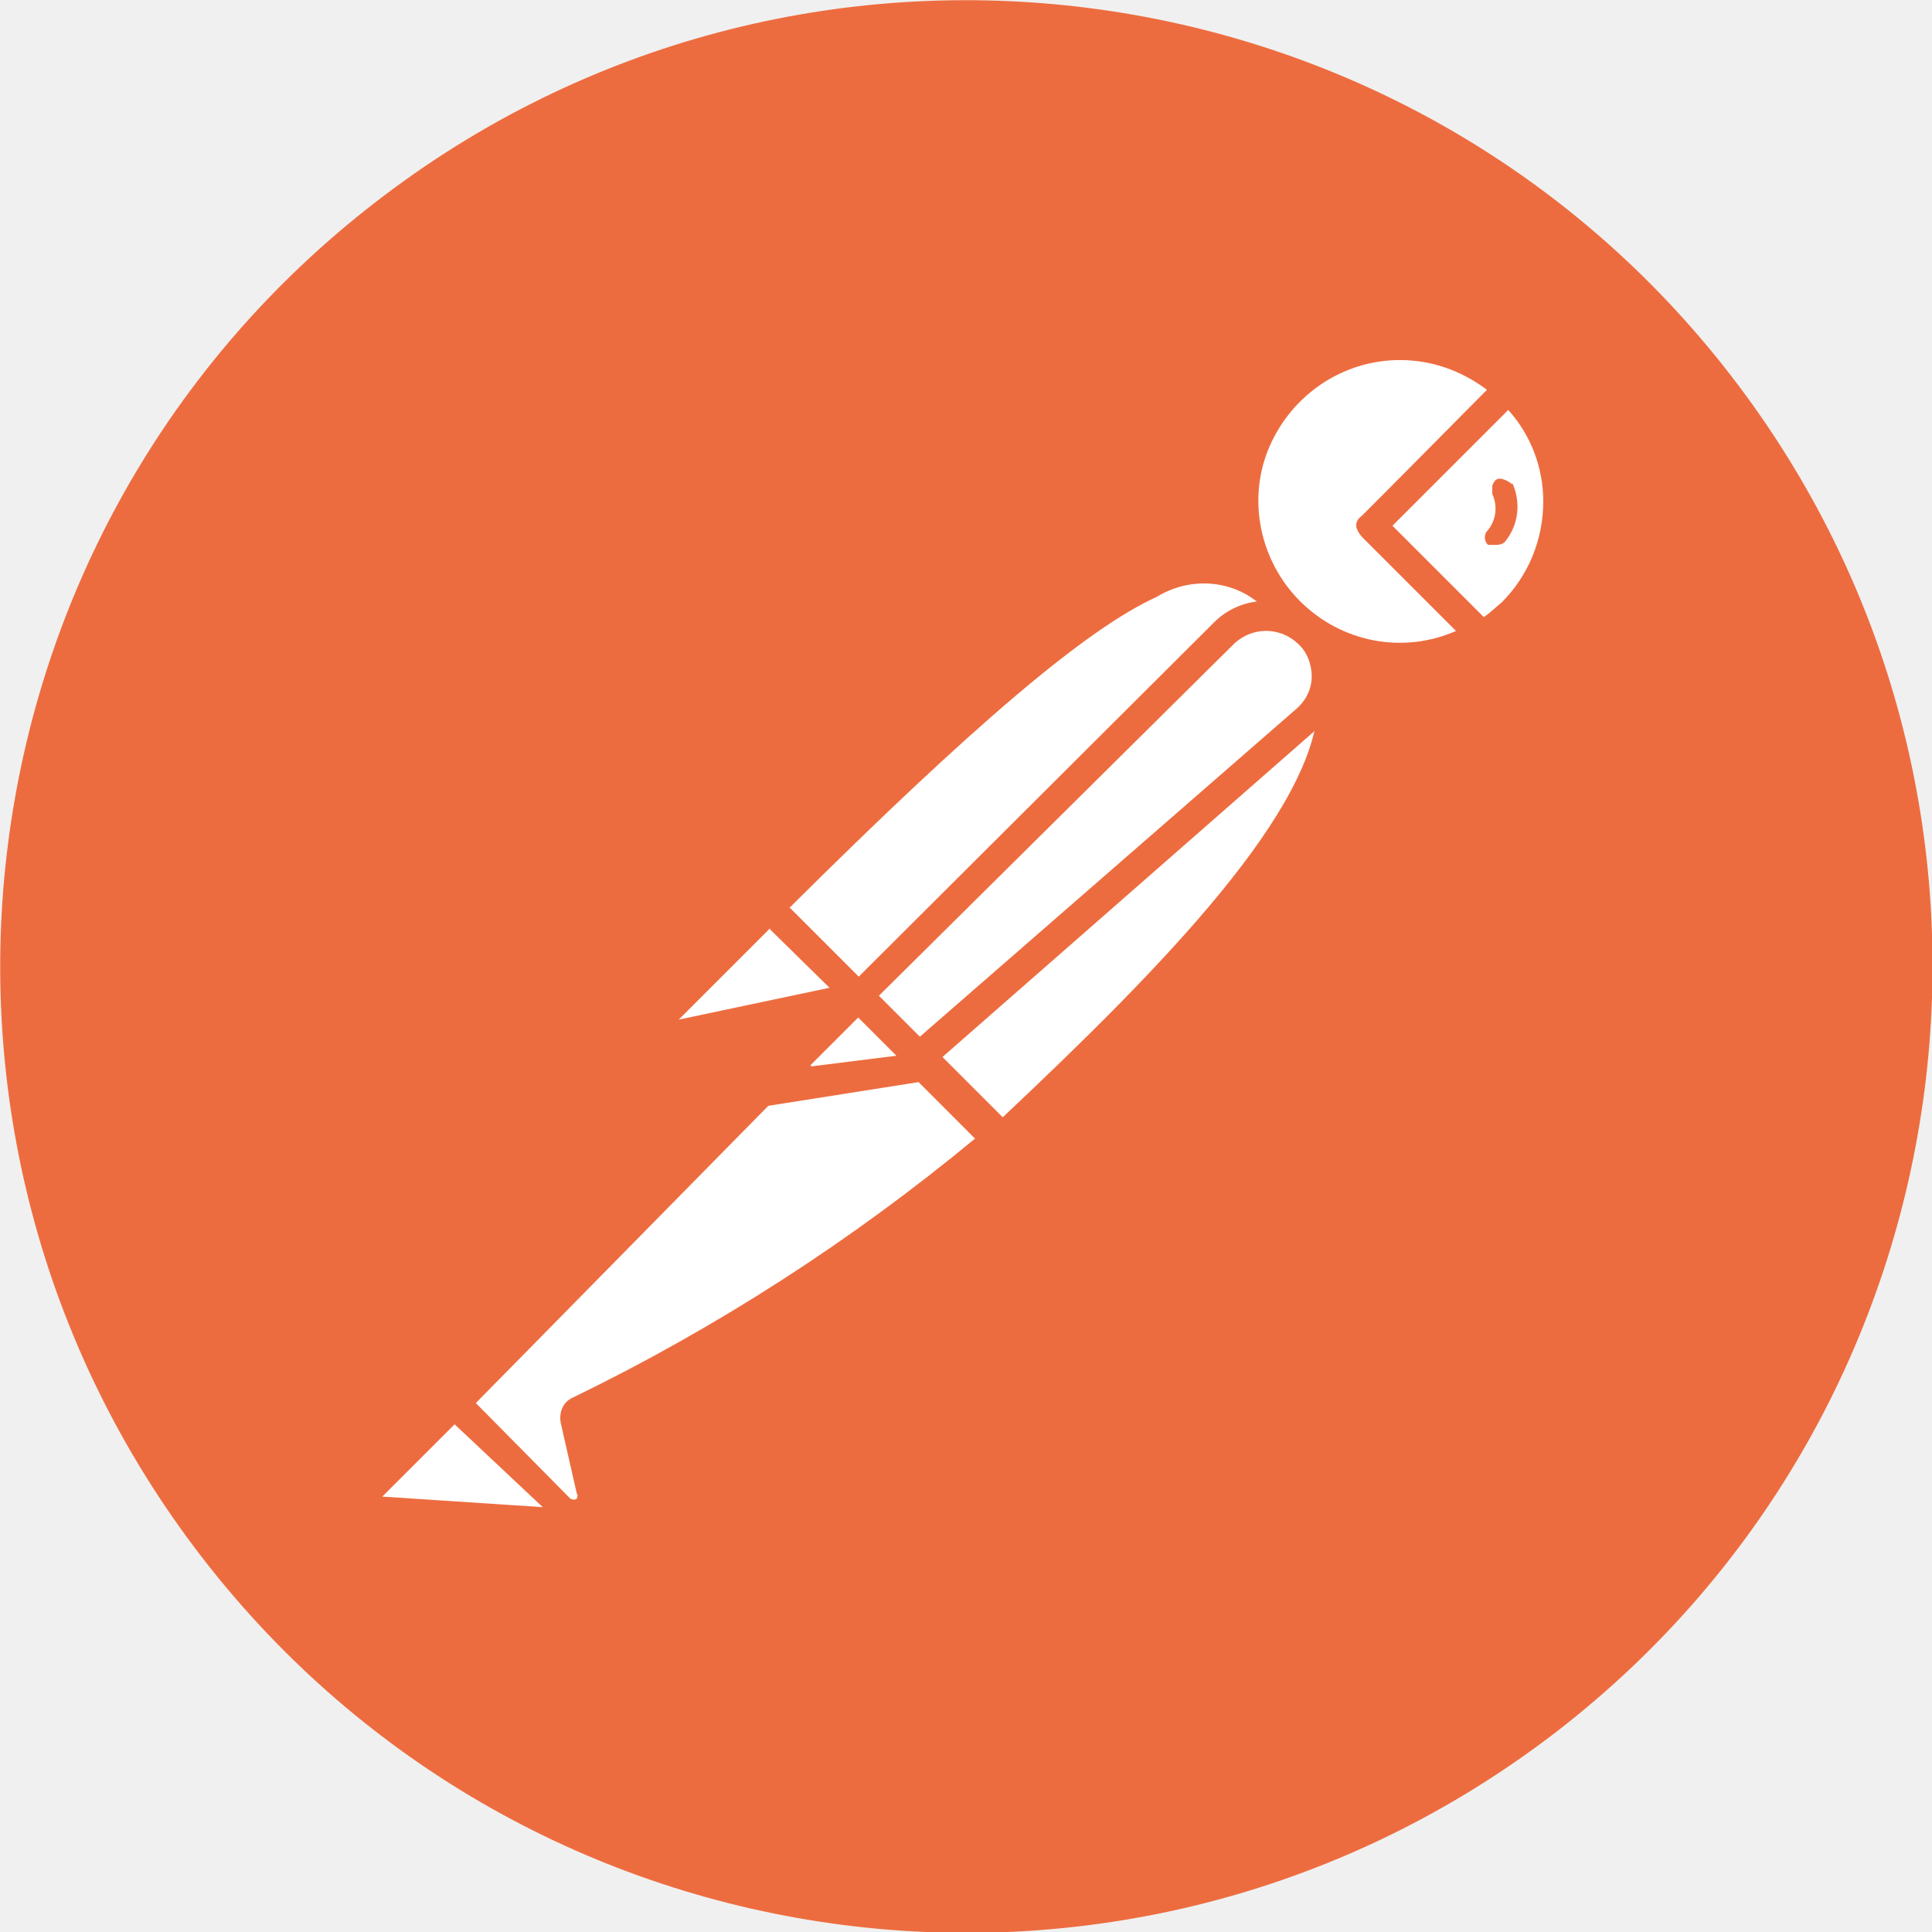
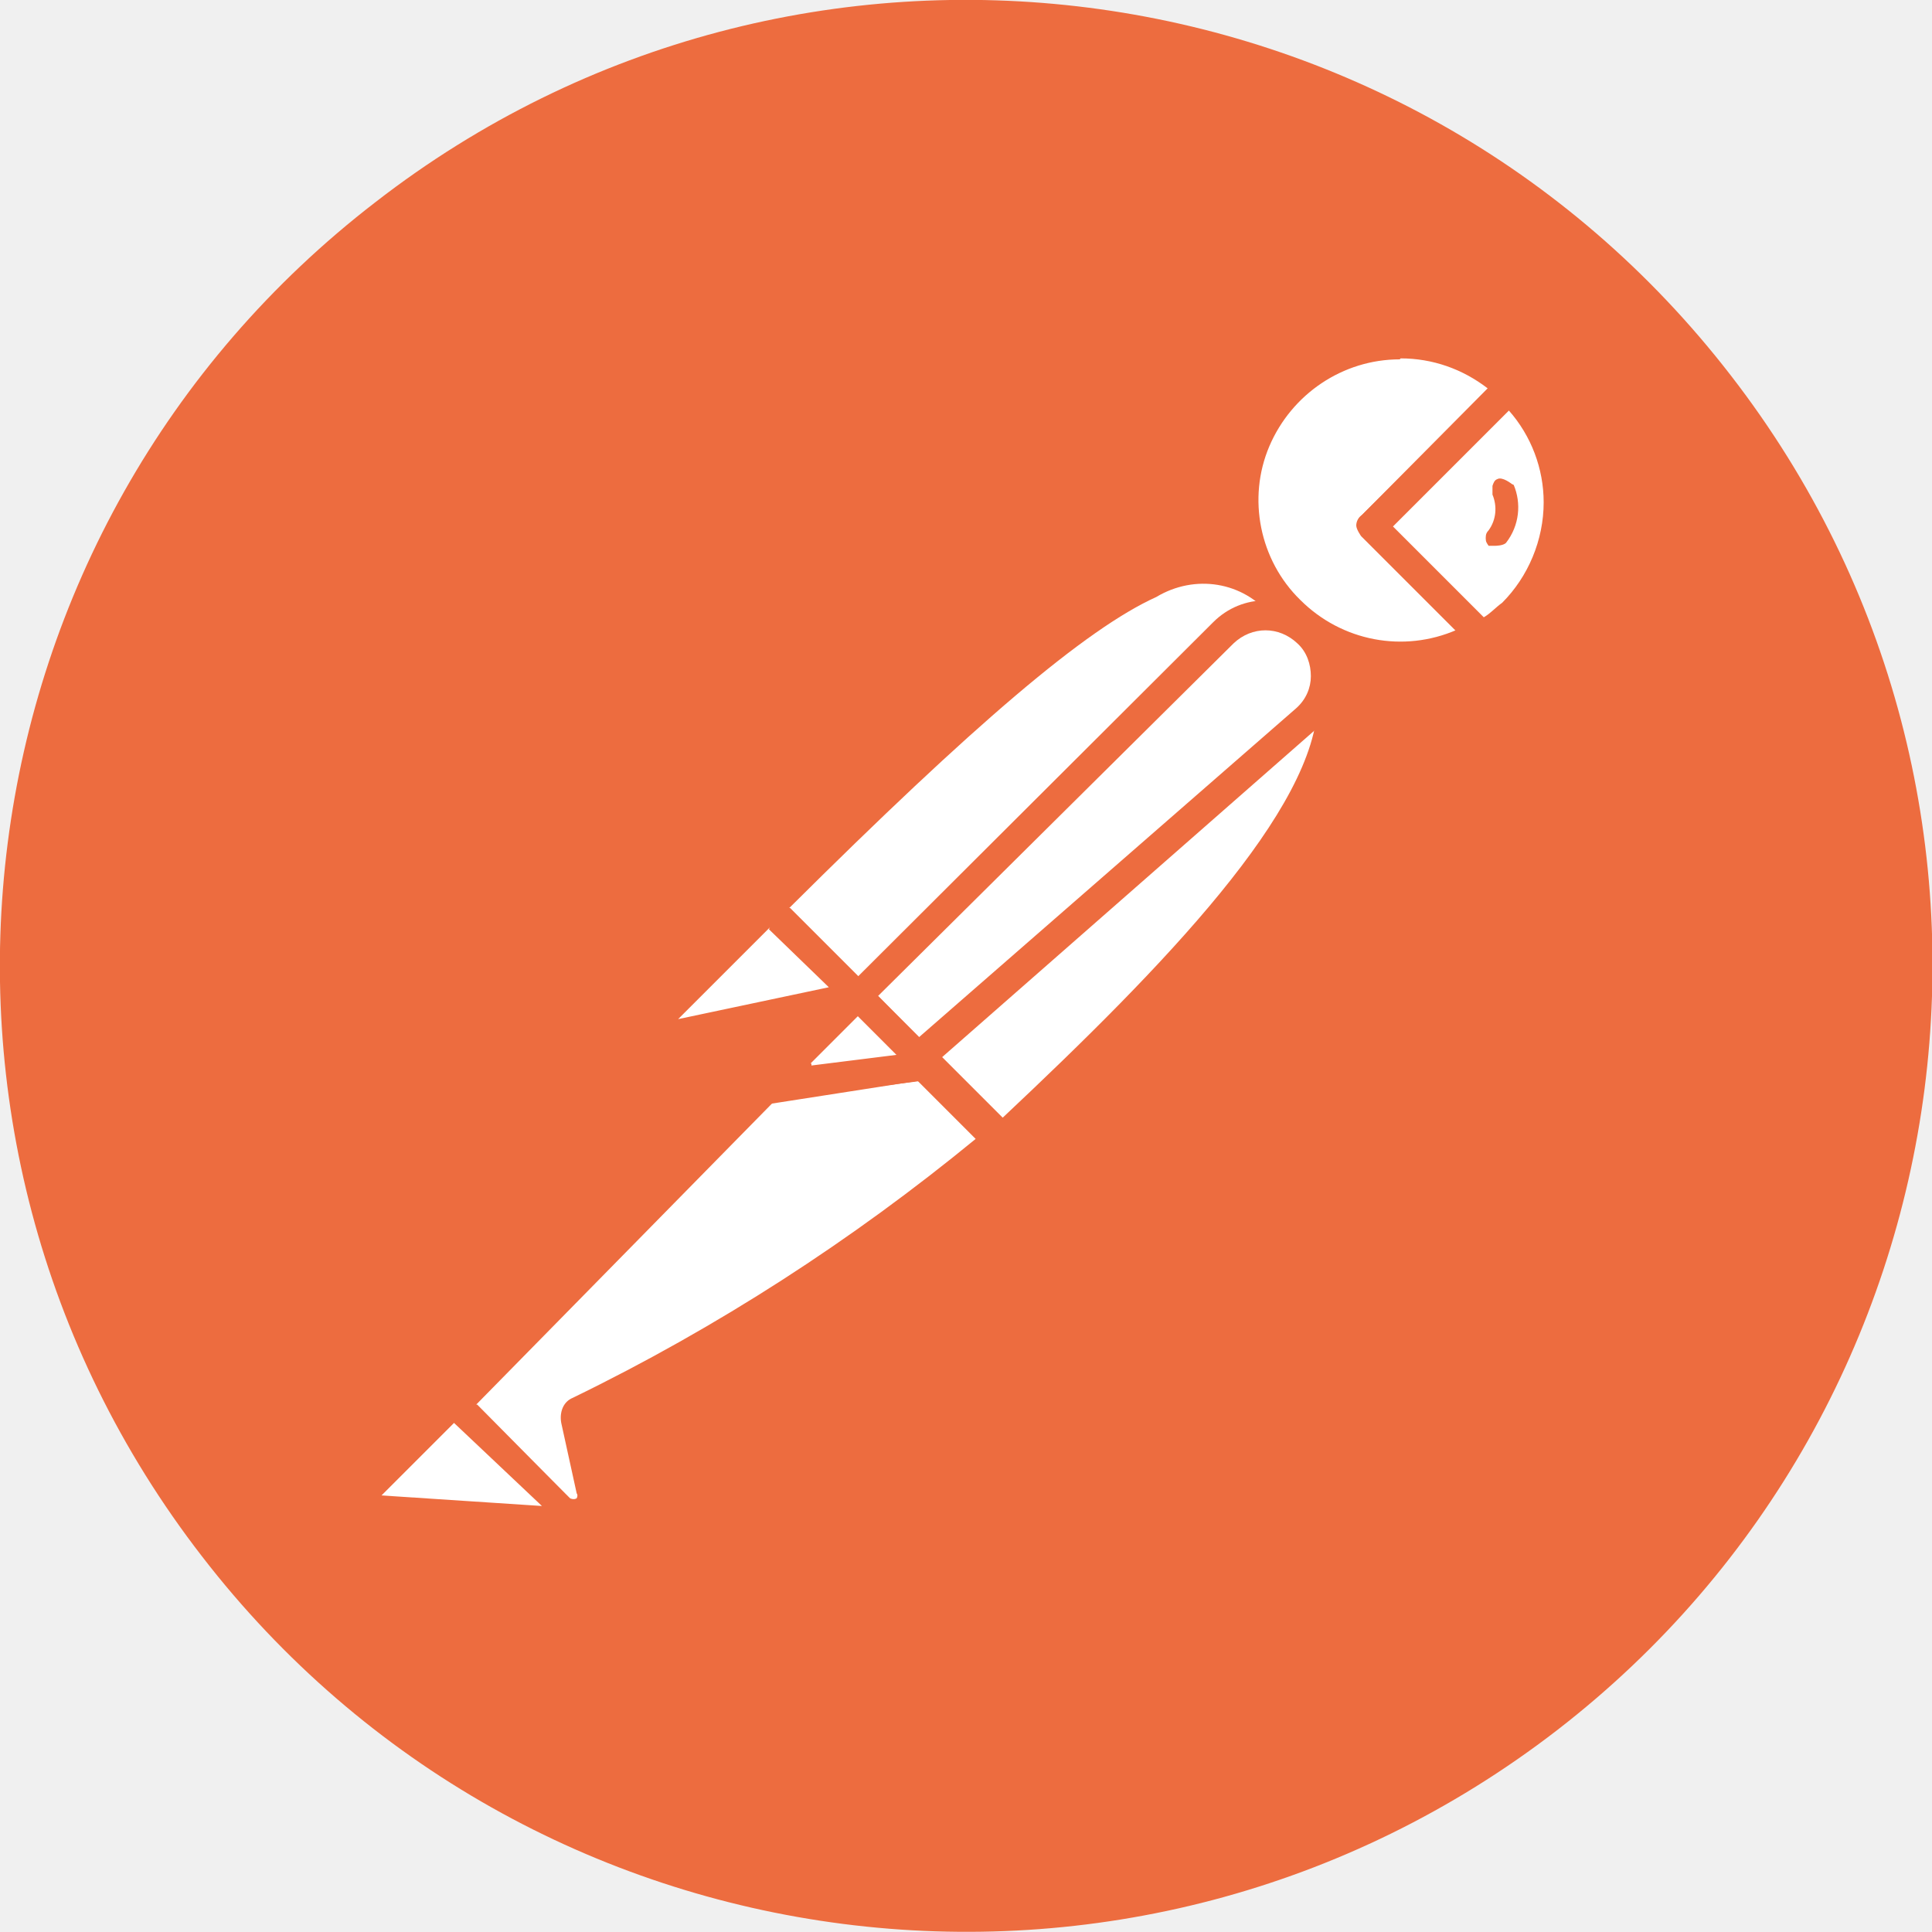
- <svg xmlns="http://www.w3.org/2000/svg" id="Capa_2" viewBox="0 0 18.19 18.19">
+ <svg xmlns="http://www.w3.org/2000/svg" id="Capa_1" viewBox="0 0 20 20">
  <defs>
-     <style>.cls-1{fill:#fff;}.cls-2{fill:#ed6c3f;}</style>
+     <style>.cls-1{fill:#fff;}.cls-1,.cls-2{stroke-width:0px;}.cls-2{fill:#ed6c3f;}</style>
  </defs>
  <g id="Capa_1-2">
-     <path class="cls-2" d="m16.3,3.54C13.23-.44,7.51-1.17,3.54,1.9-.44,4.97-1.17,10.68,1.9,14.66c3.07,3.98,8.78,4.71,12.76,1.64,0,0,0,0,0,0,3.97-3.07,4.71-8.78,1.64-12.76h0Z" />
-     <path class="cls-1" d="m12.17,5.8l-3.84,3.87-1.08-1.11c3.78-3.78,4.15-3.43,4.92-2.75h0Z" />
-     <path class="cls-2" d="m8.33,9.77s-.07-.01-.09-.04l-1.09-1.09c-.05-.05-.05-.14,0-.19,3.72-3.72,4.23-3.55,5.11-2.75.03.02.05.06.05.1,0,.04,0,.07-.04.1l-3.84,3.84s-.06.04-.1.04h0Zm-.89-1.22l.89.89,3.64-3.64c-.26-.33-.72-.4-1.08-.18-.66.3-1.72,1.2-3.46,2.93Z" />
-     <path class="cls-1" d="m9.43,10.73l-1.05-1.07,3.84-3.79c1.03,1.01-.5,2.69-2.79,4.86h0Z" />
-     <path class="cls-2" d="m9.43,10.87s-.07-.02-.09-.04l-1.07-1.05s-.02-.08,0-.12c-.01-.03-.01-.07,0-.1l3.84-3.84c.06-.05.14-.05.2,0,.25.23.39.56.38.9,0,1.02-1.17,2.31-3.15,4.19-.03.03-.06.04-.1.05h0Zm-.85-1.21l.86.86c1.52-1.43,2.96-2.91,2.97-3.91,0-.21-.06-.42-.2-.58l-3.63,3.64Z" />
-     <path class="cls-1" d="m7.28,8.57l.76.76s.02.05,0,.06c0,0,0,0,0,0l-1.6.34c-.07.01-.13-.02-.17-.08s-.02-.13.03-.18l.93-.92s.03,0,.05.02Z" />
-     <path class="cls-2" d="m6.4,9.89c-.1,0-.2-.06-.25-.14-.06-.11-.04-.25.05-.34l.92-.93c.07-.06.17-.06.24,0l.76.76s.06.11.05.17-.07.11-.13.12l-1.6.34-.05.03Zm.85-1.15l-.86.86,1.42-.3-.56-.55Z" />
-     <path class="cls-1" d="m14.2,3.67c-.55-.53-1.41-.55-1.99-.05s-.67,1.36-.23,1.97,1.29.79,1.95.4l-1.03-1.03,1.3-1.29Z" />
-     <path class="cls-2" d="m13.18,6.33c-.64,0-1.22-.4-1.47-1-.24-.6-.11-1.28.34-1.74.63-.62,1.64-.62,2.27,0,.03.02.05.06.05.1,0,.04-.02.07-.05.1l-1.23,1.16.93.92s.04.07.04.11c0,.04-.03.08-.06.1-.25.16-.54.24-.83.25h0Zm0-2.94c-.54,0-1.02.33-1.23.82s-.09,1.07.29,1.45c.39.39.97.5,1.47.28l-.89-.89s-.05-.06-.05-.1c0-.04.02-.07.05-.09l1.18-1.19c-.24-.18-.52-.28-.82-.28h0Z" />
-     <path class="cls-1" d="m14.23,3.69l-1.3,1.29,1.03,1.03c.1-.06.2-.13.29-.21.56-.6.55-1.53-.02-2.11Z" />
-     <path class="cls-2" d="m13.94,6.12s-.07-.01-.09-.04l-1.03-1.03s-.05-.06-.05-.1c0-.04.02-.07.05-.09l1.29-1.27c.04-.06.13-.08.19-.04.02.01.03.02.04.04.63.62.64,1.62.02,2.25,0,0-.02.02-.02.02-.09.09-.19.18-.3.24-.03.01-.06.02-.09,0h0Zm-.83-1.17l.86.86c.06-.04.11-.09.17-.14.25-.25.39-.59.39-.95,0-.32-.12-.63-.33-.86l-1.09,1.09Z" />
-     <path class="cls-1" d="m12.32,5.96c-.21-.2-.54-.2-.76,0l-3.43,3.43.57.58,3.63-3.18c.11-.11.18-.26.17-.41s-.07-.3-.18-.41h0Z" />
-     <path class="cls-2" d="m8.67,10.09s-.07-.01-.09-.04l-.58-.58c-.05-.05-.05-.14,0-.19l3.43-3.42c.27-.27.71-.27.99,0,.14.14.21.32.2.52,0,.19-.09.37-.24.5l-3.63,3.18s-.06.03-.09.02h0Zm-.4-.71l.38.39,3.56-3.1c.09-.08.14-.19.14-.3s-.04-.23-.13-.31c-.17-.16-.43-.16-.6,0l-3.36,3.33Z" />
-     <path class="cls-1" d="m5.47,13.29s-.02.06,0,.09l.15.66c.01.08-.02.16-.09.2-.07.04-.16.03-.22-.02l-1.04-1,3.24-3.26h1.12l.76.76c-1.18,1.03-2.5,1.9-3.92,2.58Z" />
-     <path class="cls-2" d="m5.4,14.4c-.09,0-.17-.04-.23-.1l-.99-.99s-.05-.06-.05-.1c0-.04.02-.07.05-.09l3.26-3.27s.04-.03.07-.04h1.13s.06-.01.09,0l.76.76s.04.07.04.11c0,.04-.02.07-.05.1l-.06.05c-1.19.99-2.49,1.83-3.89,2.49l.14.61c.04.18-.07.35-.24.39-.02,0-.04,0-.07,0l.04.06Zm-.92-1.19l.89.9s.04.02.06,0c.01-.02.01-.04,0-.05l-.15-.66c-.02-.1.02-.2.11-.24,1.36-.66,2.63-1.48,3.79-2.44l-.62-.62h-1.02l-3.07,3.12Z" />
-     <path class="cls-1" d="m3.49,13.99l.76-.76,1.17,1.17-1.86-.13c-.07,0-.12-.05-.14-.12s.01-.13.07-.16h0Z" />
-     <path class="cls-2" d="m5.44,14.51l-1.85-.13c-.11-.01-.2-.09-.24-.19s-.02-.22.06-.3l.76-.76c.05-.05.14-.05.19,0l1.16,1.16s.03.11,0,.15c-.02.03-.04.05-.08.06h0Zm-1.85-.42l1.52.1-.83-.78-.68.68Z" />
-     <path class="cls-1" d="m8.74,10.04l-1.53.24.89-.88.64.64Z" />
-     <path class="cls-2" d="m7.21,10.42c-.05,0-.1-.03-.12-.08-.03-.05-.03-.11,0-.15l.88-.89c.06-.05.14-.05.2,0l.64.64s.03.09,0,.14c-.01.05-.05.09-.11.1l-1.52.24h.02Zm.89-.83l-.49.49.85-.13-.36-.36Z" />
-     <path class="cls-1" d="m8.74,10.04l-1.07.14c-.07.02-.15-.03-.16-.1-.01-.04,0-.09.03-.12l.55-.55.64.64Z" />
-     <path class="cls-2" d="m7.64,10.32c-.1,0-.19-.06-.24-.14-.06-.11-.04-.24.05-.33l.55-.55c.06-.05.14-.05.2,0l.64.64c.05.05.06.14,0,.19-.02.02-.05.04-.09.04l-1.06.14h-.05Zm0-.28l.8-.1-.36-.36-.45.45h0Zm6.6-5.48s-.09-.07-.14-.05c-.03.01-.04.04-.05.06,0,.03,0,.06,0,.08.05.11.04.24-.04.34-.02.02-.03.04-.03.07,0,.03.01.05.03.07.02,0,.04,0,.06,0,.04,0,.07,0,.1-.03.13-.16.15-.37.07-.55h0Z" />
+     <path class="cls-2" d="M17.92,3.89C14.54-.49,8.25-1.29,3.89,2.09-.49,5.46-1.29,11.74,2.09,16.11c3.37,4.37,9.65,5.18,14.03,1.8h0c4.36-3.37,5.18-9.65,1.8-14.02h0Z" />
+     <path class="cls-1" d="M13.38,6.37l-4.22,4.25-1.19-1.22c4.16-4.15,4.56-3.77,5.41-3.02h0Z" />
+     <path class="cls-2" d="M9.16,10.74s-.08-.01-.1-.04l-1.2-1.2c-.05-.05-.05-.15,0-.21,4.09-4.09,4.65-3.9,5.62-3.02.03.02.05.07.05.11s0,.08-.04.11l-4.22,4.22s-.07.04-.11.04h0ZM8.18,9.4l.98.98,4-4c-.29-.36-.79-.44-1.19-.2-.73.33-1.89,1.32-3.8,3.22h.01Z" />
+     <path class="cls-1" d="M10.36,11.79l-1.15-1.18,4.22-4.17c1.13,1.11-.55,2.96-3.07,5.34h0Z" />
+     <path class="cls-2" d="M10.36,11.95s-.08-.02-.1-.04l-1.18-1.15s-.02-.09,0-.13c-.01-.03-.01-.08,0-.11l4.22-4.22c.07-.05.15-.05.22,0,.27.25.43.62.42.99,0,1.12-1.29,2.54-3.46,4.61-.03.03-.07.04-.11.05h-.01ZM9.43,10.62l.95.95c1.67-1.57,3.25-3.2,3.26-4.3,0-.23-.07-.46-.22-.64l-3.99,4h0Z" />
+     <path class="cls-1" d="M8,9.42l.84.84s.02.05,0,.07h0l-1.76.37c-.08.01-.14-.02-.19-.09s-.02-.14.03-.2l1.02-1.01s.03,0,.05.02Z" />
+     <path class="cls-2" d="M7.03,10.87c-.11,0-.22-.07-.27-.15-.07-.12-.04-.27.05-.37l1.01-1.02c.08-.07.19-.07.26,0l.84.84s.07.12.05.19-.08.12-.14.13l-1.76.37-.05.03h.01ZM7.97,9.6l-.95.95,1.56-.33-.62-.6h0Z" />
+     <path class="cls-1" d="M15.61,4.03c-.6-.58-1.55-.6-2.19-.05-.64.55-.74,1.49-.25,2.17s1.42.87,2.14.44l-1.13-1.13s1.43-1.42,1.43-1.42Z" />
+     <path class="cls-2" d="M14.49,6.96c-.7,0-1.34-.44-1.62-1.1-.26-.66-.12-1.41.37-1.91.69-.68,1.8-.68,2.5,0,.03.02.05.07.05.11s-.02.08-.05.11l-1.35,1.27,1.02,1.01s.04.08.04.12-.03.09-.07.11c-.27.18-.59.26-.91.27h.01ZM14.49,3.72c-.59,0-1.12.36-1.35.9s-.1,1.18.32,1.59c.43.43,1.07.55,1.62.31l-.98-.98s-.05-.07-.05-.11.02-.08.05-.1l1.3-1.31c-.26-.2-.57-.31-.9-.31h0Z" />
+     <path class="cls-1" d="M15.64,4.05l-1.43,1.42,1.13,1.13c.11-.07.22-.14.32-.23.62-.66.6-1.68-.02-2.32Z" />
+     <path class="cls-2" d="M15.32,6.72s-.08-.01-.1-.04l-1.13-1.13s-.05-.07-.05-.11.02-.08.05-.1l1.42-1.4c.04-.07.14-.09.21-.04.02.01.03.02.04.04.69.68.7,1.78.02,2.47l-.02.02c-.1.1-.21.2-.33.26-.03.01-.07.02-.1,0h0v.02ZM14.41,5.44l.95.95c.07-.04.12-.1.19-.15.27-.27.43-.65.43-1.04,0-.35-.13-.69-.36-.95,0,0-1.2,1.2-1.2,1.2Z" />
+     <path class="cls-1" d="M13.54,6.55c-.23-.22-.59-.22-.84,0l-3.77,3.77.63.64,3.99-3.5c.12-.12.2-.29.19-.45s-.08-.33-.2-.45h0Z" />
+     <path class="cls-2" d="M9.53,11.09s-.08-.01-.1-.04l-.64-.64c-.05-.05-.05-.15,0-.21l3.77-3.76c.3-.3.78-.3,1.09,0,.15.15.23.35.22.57,0,.21-.1.41-.26.55l-3.99,3.5s-.07.03-.1.02h.01ZM9.09,10.31l.42.43,3.91-3.41c.1-.09.15-.21.15-.33s-.04-.25-.14-.34c-.19-.18-.47-.18-.66,0l-3.69,3.66h.01Z" />
+     <path class="cls-1" d="M6.01,14.61s-.02.07,0,.1l.16.73c.01.09-.02.18-.1.22s-.18.03-.24-.02l-1.14-1.1,3.56-3.58h1.23l.84.84c-1.3,1.13-2.75,2.09-4.31,2.84h0Z" />
+     <path class="cls-2" d="M5.93,15.83c-.1,0-.19-.04-.25-.11l-1.09-1.09s-.05-.07-.05-.11.02-.08.05-.1l3.58-3.59s.04-.03.08-.04h1.24s.07-.01.1,0l.84.84s.04.08.04.12-.02.08-.05.11l-.07.05c-1.31,1.09-2.74,2.01-4.28,2.74l.15.67c.04.2-.08.38-.26.43h-.08l.04.07v.02ZM4.92,14.52l.98.99s.04.02.07,0c.01-.02.01-.04,0-.05l-.16-.73c-.02-.11.02-.22.12-.26,1.5-.73,2.89-1.63,4.17-2.68l-.68-.68h-1.12l-3.37,3.43h.01Z" />
+     <path class="cls-1" d="M3.83,15.37l.84-.84,1.29,1.29-2.04-.14c-.08,0-.13-.05-.15-.13s.01-.14.08-.18h0Z" />
+     <path class="cls-2" d="M5.98,15.95l-2.03-.14c-.12-.01-.22-.1-.26-.21s-.02-.24.07-.33l.84-.84c.05-.05.15-.05.21,0l1.28,1.27s.03.12,0,.16c-.02.03-.04.05-.09.07h0ZM3.94,15.48l1.67.11-.91-.86-.75.75h-.01Z" />
+     <path class="cls-1" d="M9.61,11.03l-1.68.26.98-.97s.7.7.7.7Z" />
+     <path class="cls-2" d="M7.92,11.45c-.05,0-.11-.03-.13-.09-.03-.05-.03-.12,0-.16l.97-.98c.07-.05.15-.05.22,0l.7.7s.03.1,0,.15c-.01.05-.05.1-.12.11l-1.67.26h.03ZM8.9,10.54l-.54.54.93-.14s-.4-.4-.4-.4Z" />
+     <path class="cls-1" d="M9.61,11.03l-1.18.15c-.08.02-.16-.03-.18-.11-.01-.04,0-.1.03-.13l.6-.6.7.7h.01Z" />
+     <path class="cls-2" d="M8.4,11.34c-.11,0-.21-.07-.26-.15-.07-.12-.04-.26.05-.36l.6-.6c.07-.05.15-.05.22,0l.7.7c.05.05.07.15,0,.21-.02.02-.05.04-.1.04l-1.17.15h-.05ZM8.4,11.03l.88-.11-.4-.4-.49.49h.01ZM15.65,5.01s-.1-.08-.15-.05c-.03.01-.04.04-.05.07v.09c.05.12.04.26-.04.37-.02.02-.03.04-.03.08s.01.05.03.08h.07s.08,0,.11-.03c.14-.18.16-.41.08-.6h0Z" />
  </g>
</svg>
